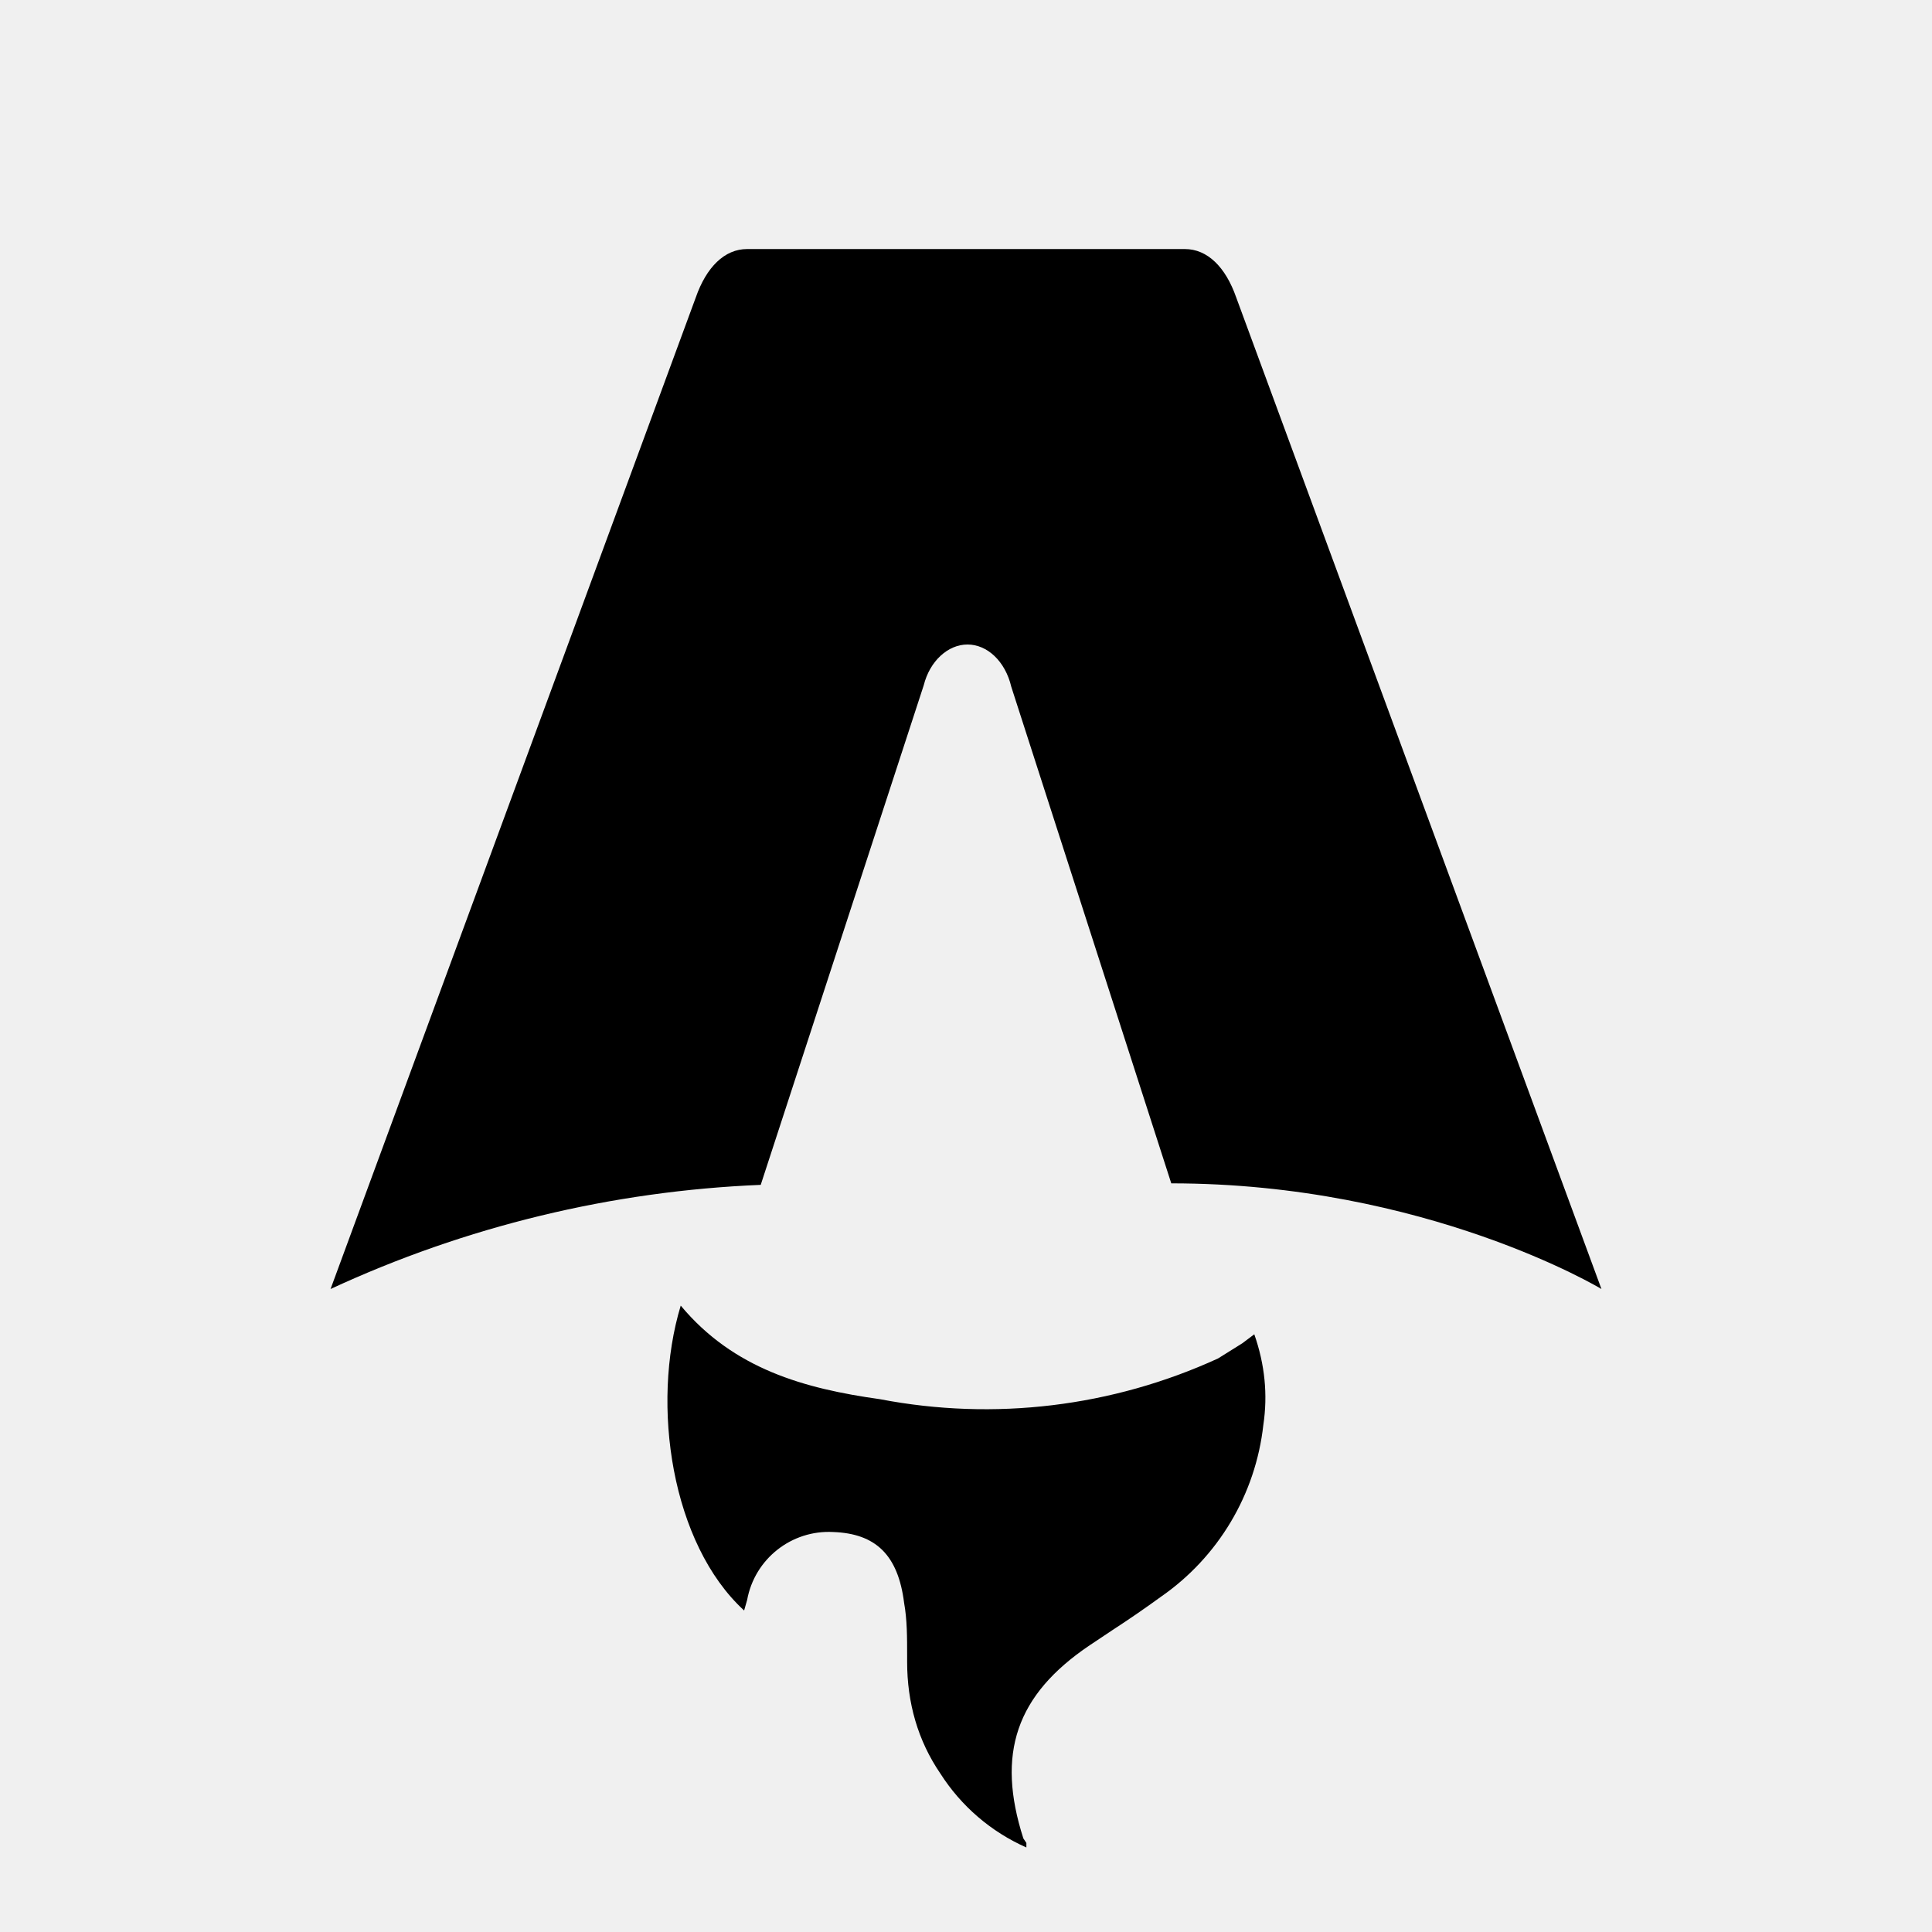
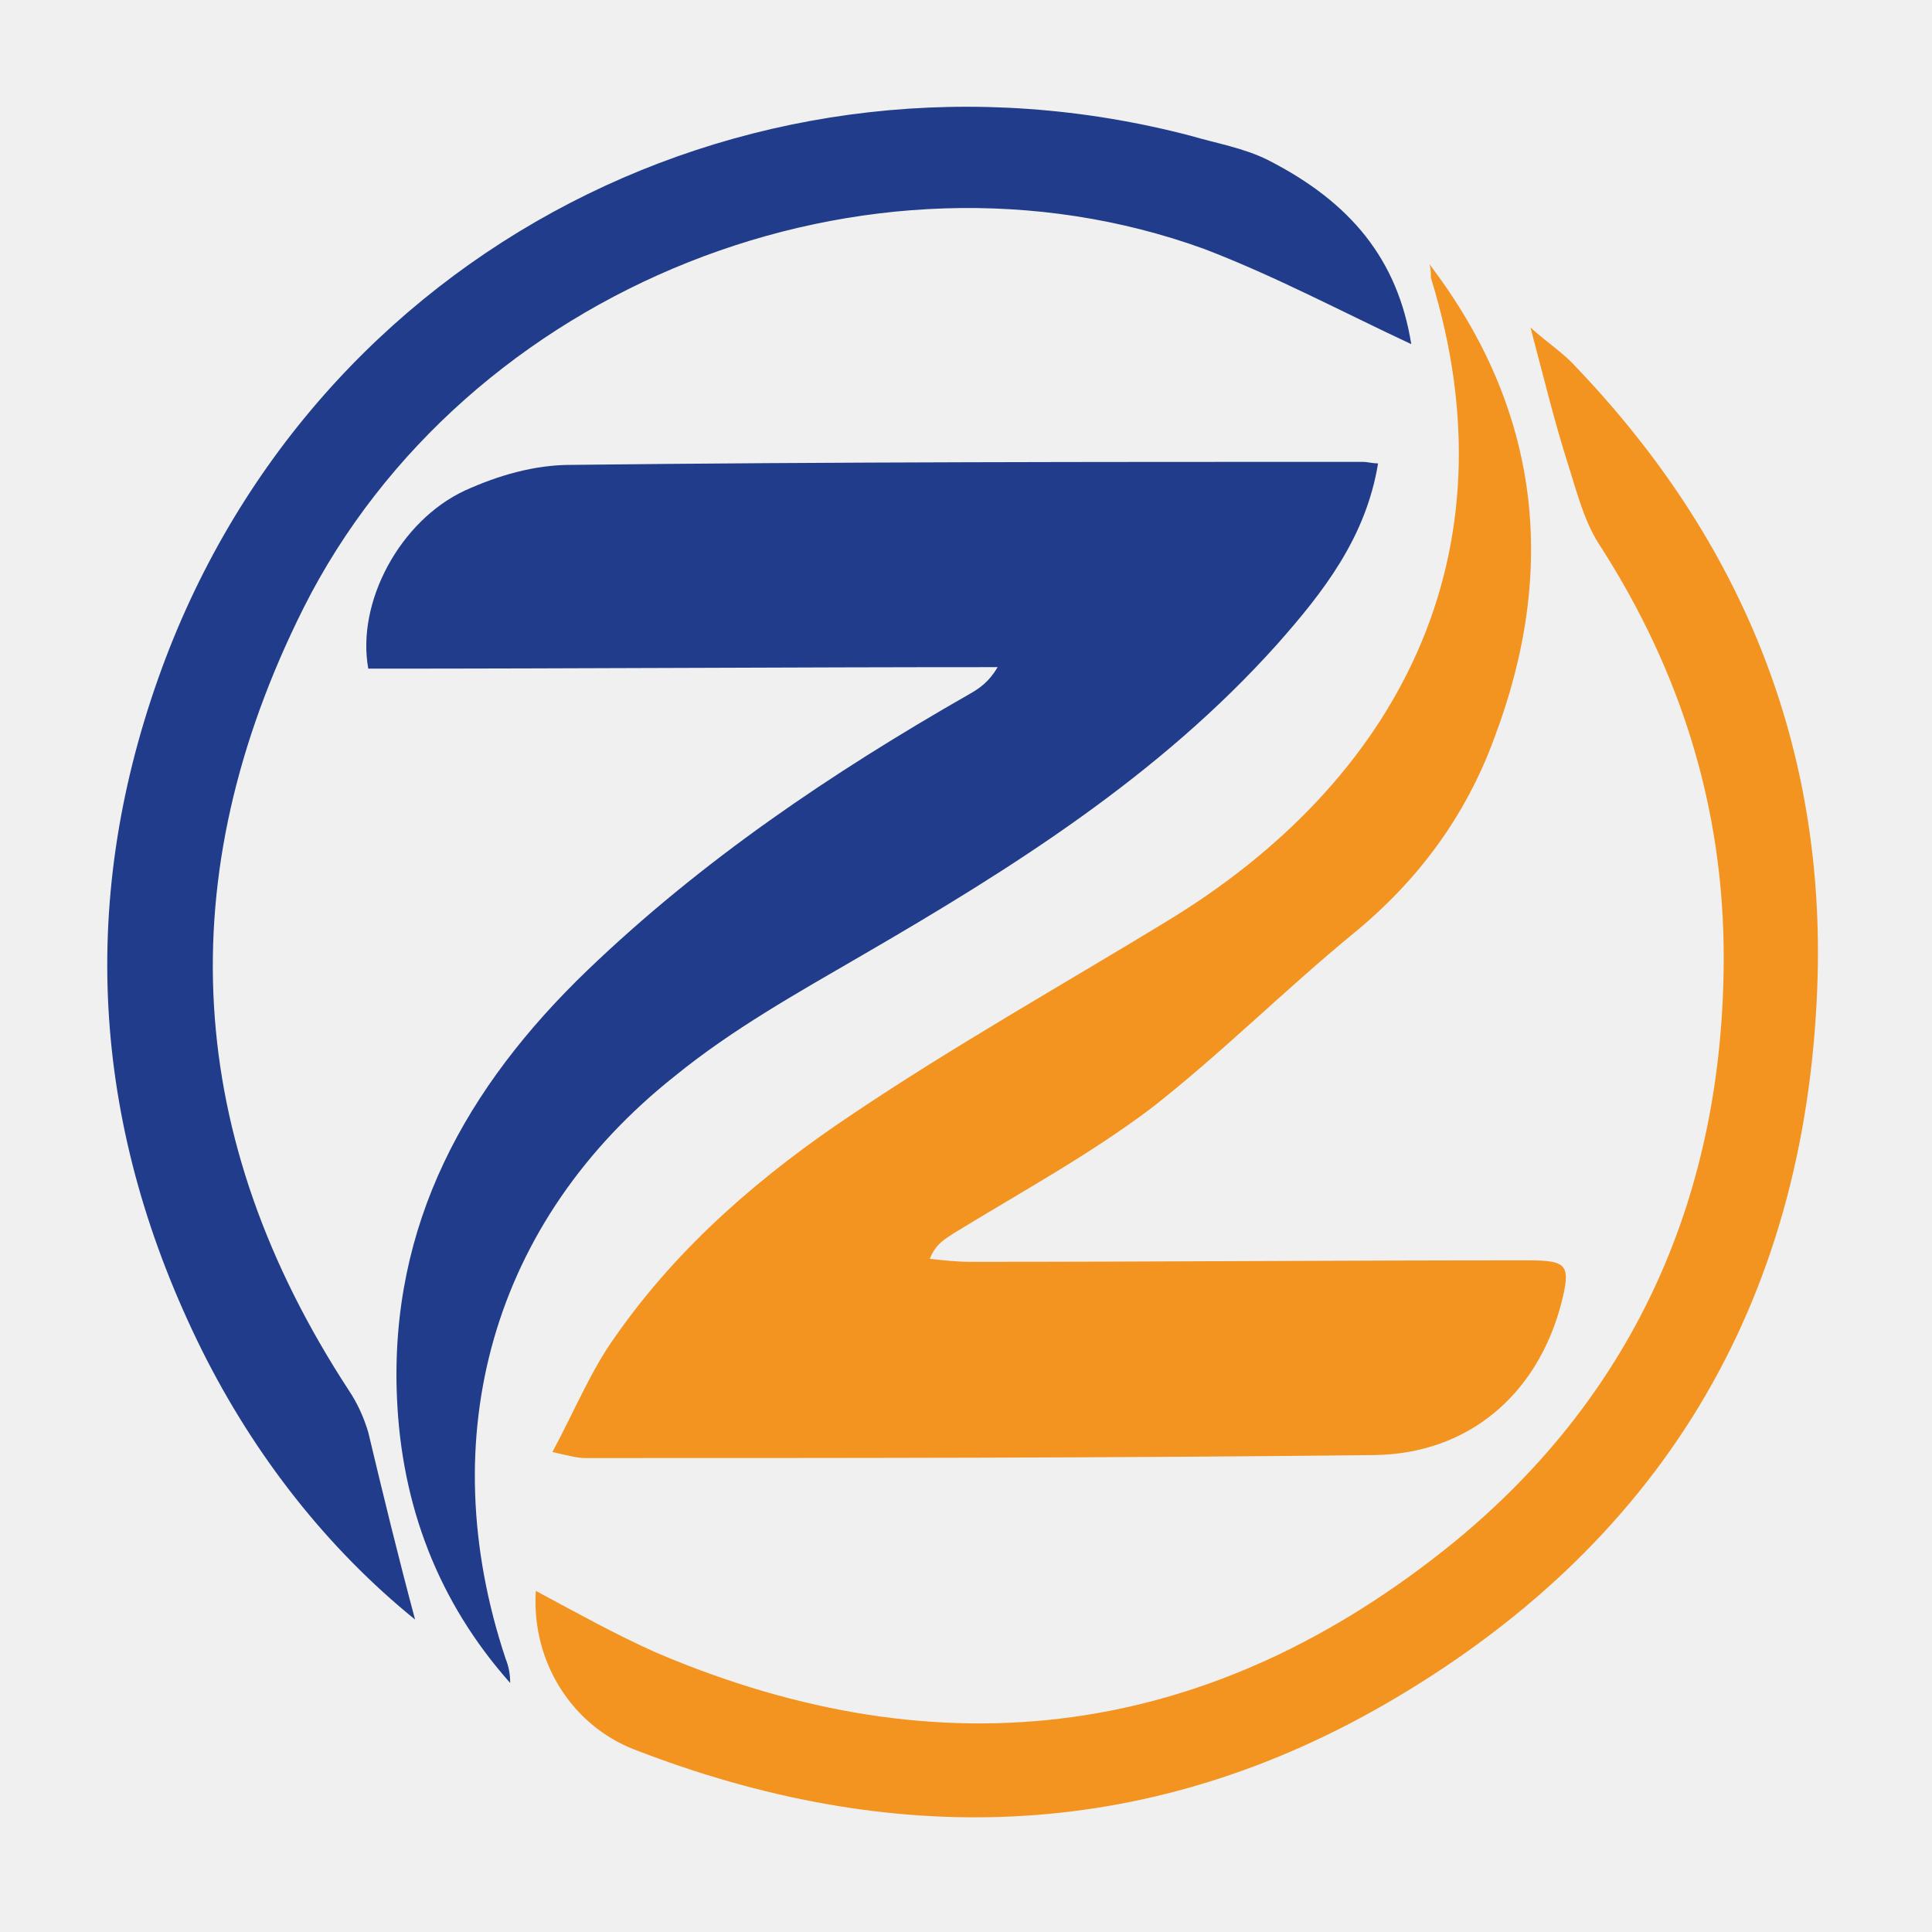
- <svg xmlns="http://www.w3.org/2000/svg" fill="none" viewBox="0 0 128 128">
-   <path d="M50.4 78.5a75.1 75.1 0 0 0-28.5 6.9l24.2-65.7c.7-2 1.9-3.2 3.4-3.2h29c1.5 0 2.7 1.2 3.4 3.2l24.2 65.7s-11.6-7-28.5-7L67 45.5c-.4-1.7-1.6-2.8-2.9-2.8-1.3 0-2.5 1.1-2.9 2.7L50.4 78.5Zm-1.1 28.2Zm-4.2-20.2c-2 6.6-.6 15.8 4.2 20.2a17.5 17.5 0 0 1 .2-.7 5.5 5.5 0 0 1 5.7-4.5c2.8.1 4.3 1.5 4.7 4.7.2 1.1.2 2.3.2 3.5v.4c0 2.7.7 5.2 2.2 7.4a13 13 0 0 0 5.7 4.9v-.3l-.2-.3c-1.8-5.6-.5-9.5 4.4-12.8l1.5-1a73 73 0 0 0 3.2-2.2 16 16 0 0 0 6.8-11.4c.3-2 .1-4-.6-6l-.8.6-1.6 1a37 37 0 0 1-22.4 2.7c-5-.7-9.7-2-13.2-6.2Z" />
-   <style>
-         path { fill: #000; }
-         @media (prefers-color-scheme: dark) {
-             path { fill: #FFF; }
-         }
-     </style>
+ <svg xmlns="http://www.w3.org/2000/svg" version="1.1" id="Capa_1" x="0px" y="0px" viewBox="0 0 128 128" style="enable-background:new 0 0 128 128;" xml:space="preserve">
+   <style type="text/css">
+ 	.st0{fill:#203C8A;}
+ 	.st1{fill:#F39421;}
+ </style>
+   <g>
+     <path class="st0" d="M91.3,30.7c-0.8,4.9-3.6,8.5-6.7,12c-7.8,8.7-17.5,14.8-27.5,20.6c-4.3,2.5-8.6,4.9-12.4,8   c-12.1,9.6-16.1,23.9-11.2,38.6c0.2,0.5,0.3,1,0.3,1.6c-4.8-5.4-7.2-11.8-7.5-18.9C25.8,81.1,30.9,72,38.9,64.3   c7.6-7.3,16.2-13.1,25.3-18.3c0.7-0.4,1.3-0.8,1.9-1.8c-13.9,0-27.8,0.1-41.7,0.1c-0.8-4.4,2.1-9.8,6.4-11.8c2.2-1,4.6-1.7,7-1.7   c17.5-0.2,35-0.2,52.5-0.2C90.6,30.6,90.9,30.7,91.3,30.7z" />
+     <path class="st1" d="M94.7,17.5c7.4,9.7,8.5,20.3,4.3,31.4c-1.9,5.2-5.1,9.5-9.4,13c-4.5,3.7-8.7,7.9-13.3,11.5   c-4.1,3.1-8.7,5.6-13.1,8.3c-0.6,0.4-1.2,0.7-1.6,1.7c0.9,0.1,1.8,0.2,2.7,0.2c12.3,0,24.6-0.1,36.9-0.1c2.7,0,2.9,0.3,2.2,3   c-1.6,5.9-6.1,9.8-12.3,9.9c-17.4,0.2-34.8,0.2-52.3,0.2c-0.5,0-0.9-0.1-2.2-0.4c1.5-2.8,2.6-5.5,4.2-7.7c4.2-6,9.7-10.7,15.7-14.7   c6.7-4.5,13.8-8.5,20.7-12.7c15.4-9.3,23.3-24.3,17.6-42.7C94.8,18.1,94.8,17.8,94.7,17.5z" />
+     <path class="st0" d="M27.5,107.3c-5.8-4.7-10.6-10.8-14.1-17.8C6.2,75,5.1,60.1,10.5,44.9C20.6,16.4,50.3,1.5,78.9,9   c1.7,0.5,3.5,0.8,5.1,1.6c5.5,2.8,8.6,6.6,9.5,12.2c-4.5-2.1-9-4.5-13.7-6.3c-22.3-8.1-49,2.5-59.7,23.8c-8.9,17.8-7.9,35.1,3,51.8   c0.6,0.9,1,1.8,1.3,2.8C25.4,99.1,26.4,103.2,27.5,107.3z" />
+     <path class="st1" d="M35.5,105.4c2.8,1.5,5.3,2.9,8,4.1c19,8.1,36.8,5.7,52.8-7.3c12.1-9.9,17.9-23.2,17.9-38.8   c0-9.8-2.8-18.8-8.1-27.1c-1.1-1.6-1.6-3.6-2.2-5.5c-0.9-2.8-1.6-5.7-2.5-9.1c1.1,1,2.2,1.7,3,2.6c11,11.5,16.6,25.2,16,41.1   c-0.8,21.1-10.5,37.1-28.8,47.6c-15.9,9.1-32.6,9.5-49.6,2.9C37.9,114.3,35.2,110.1,35.5,105.4z" />
+   </g>
</svg>
